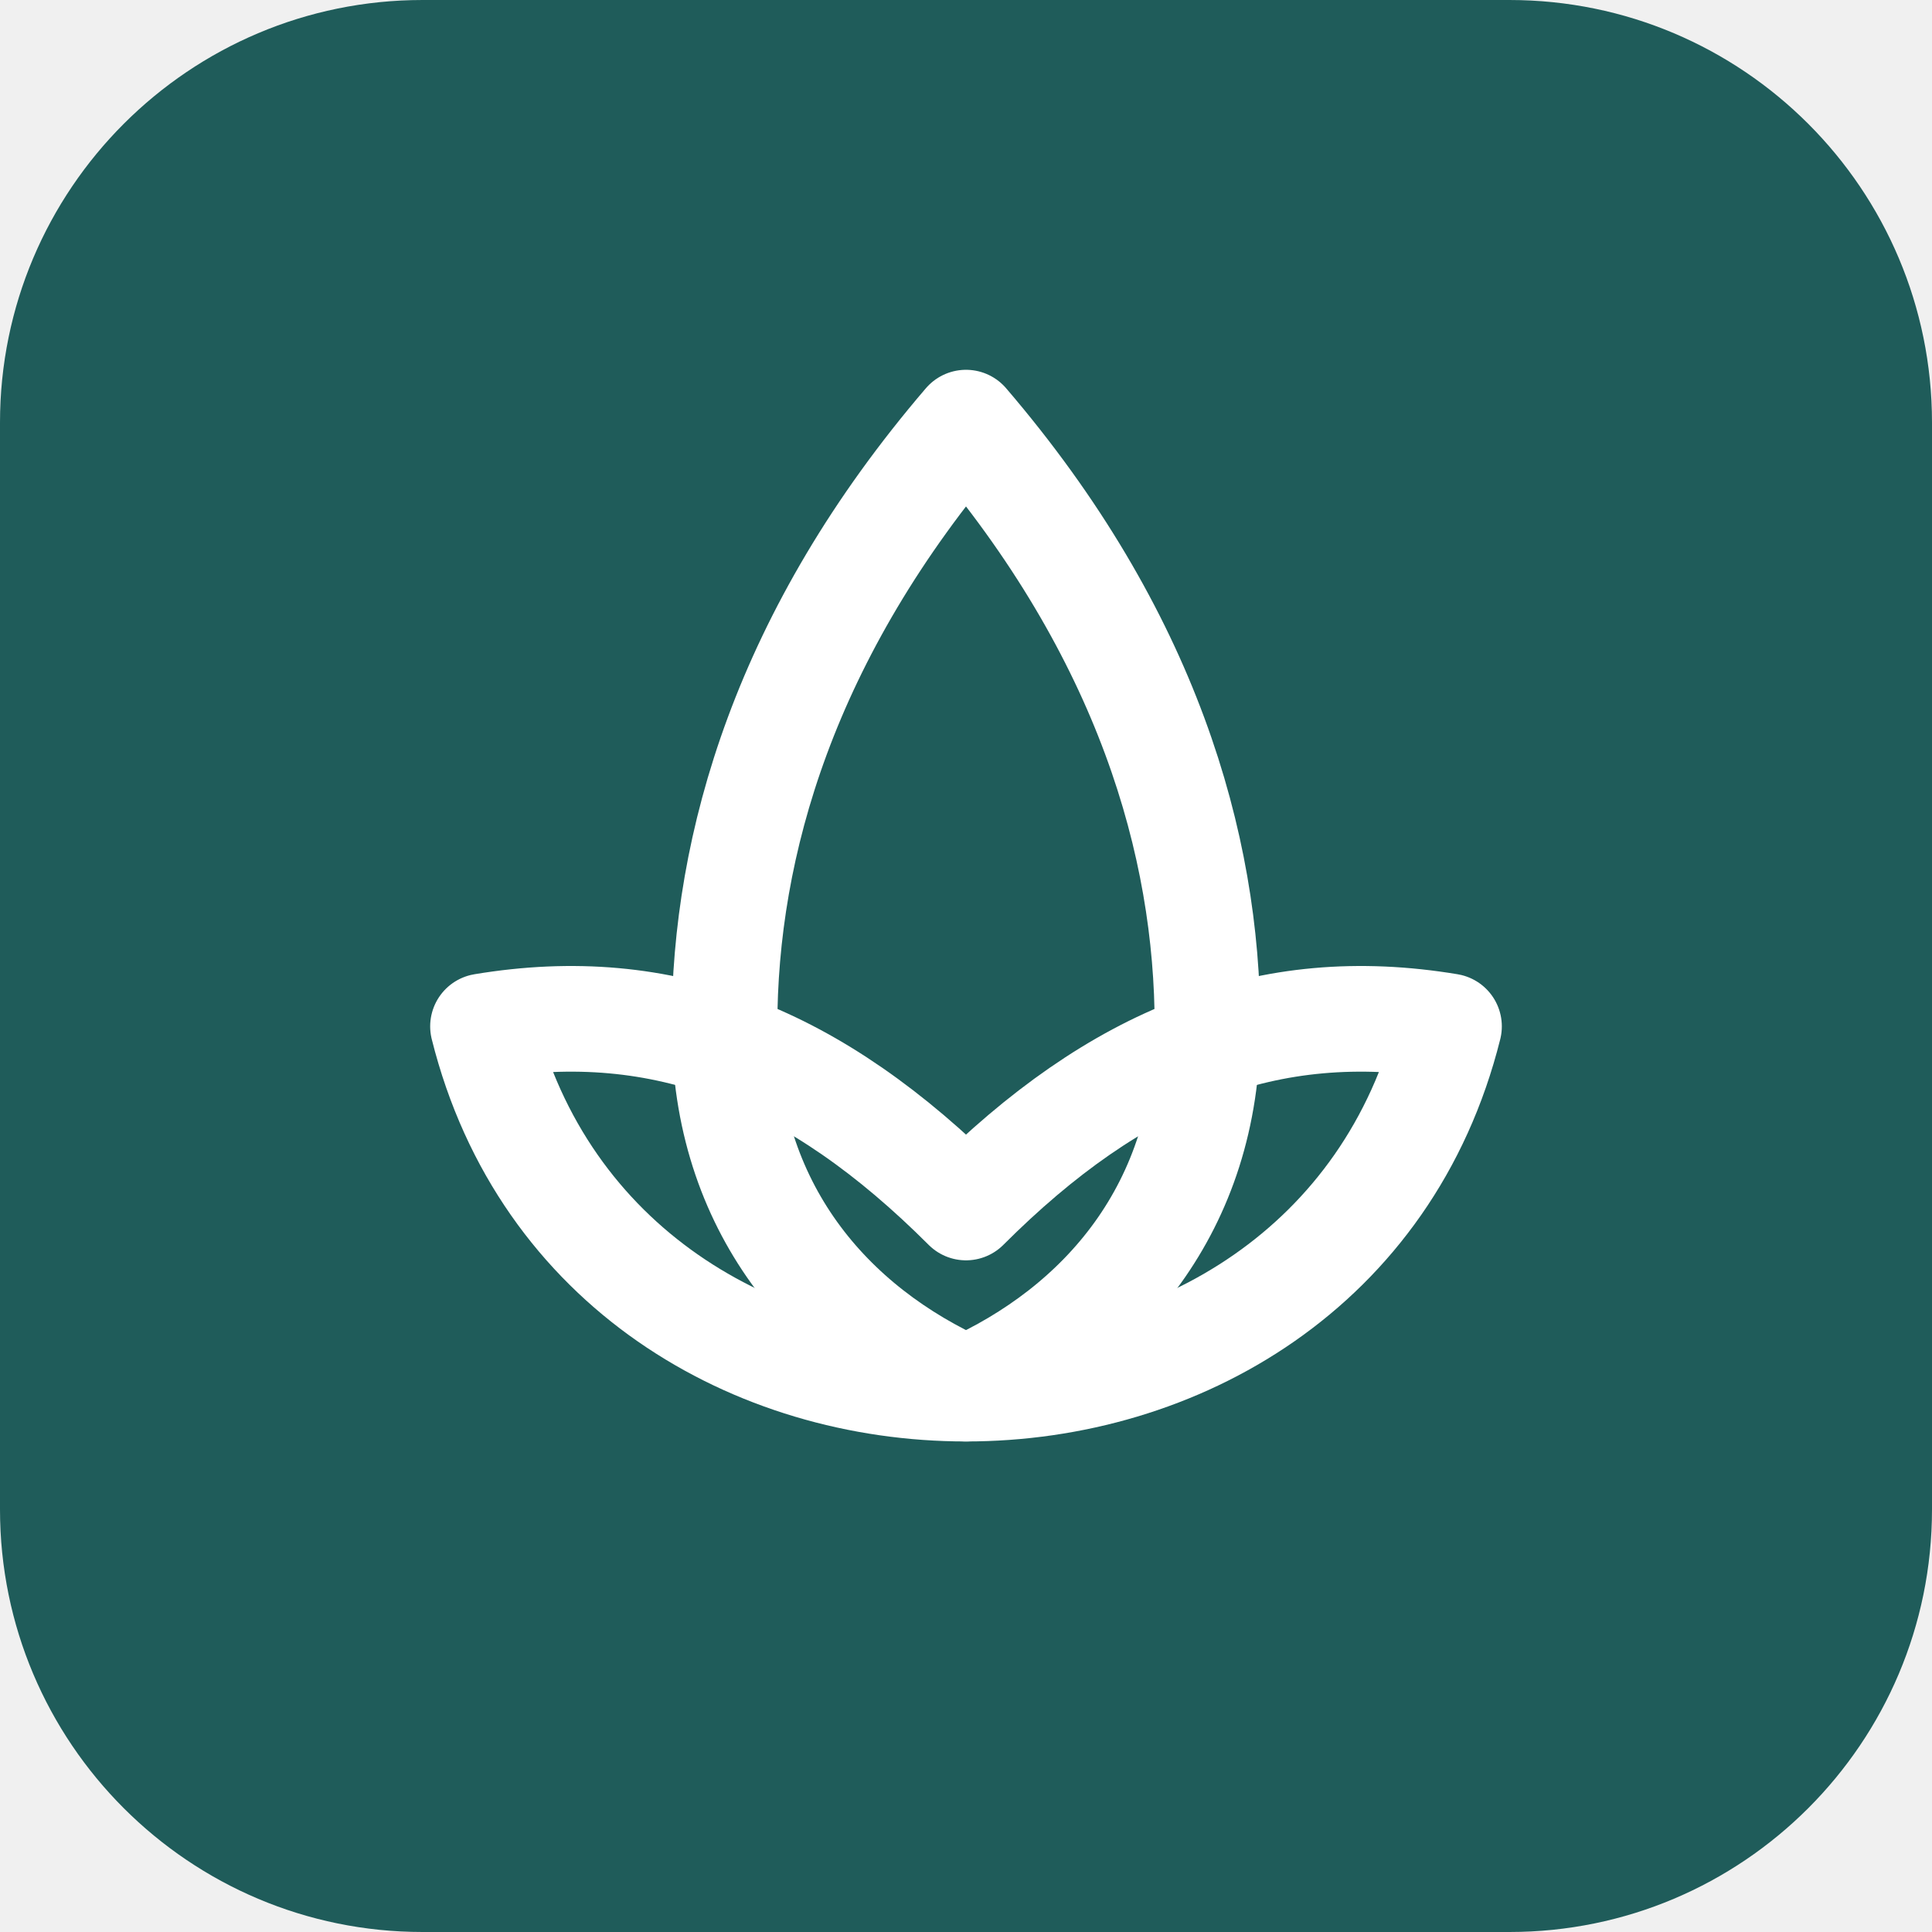
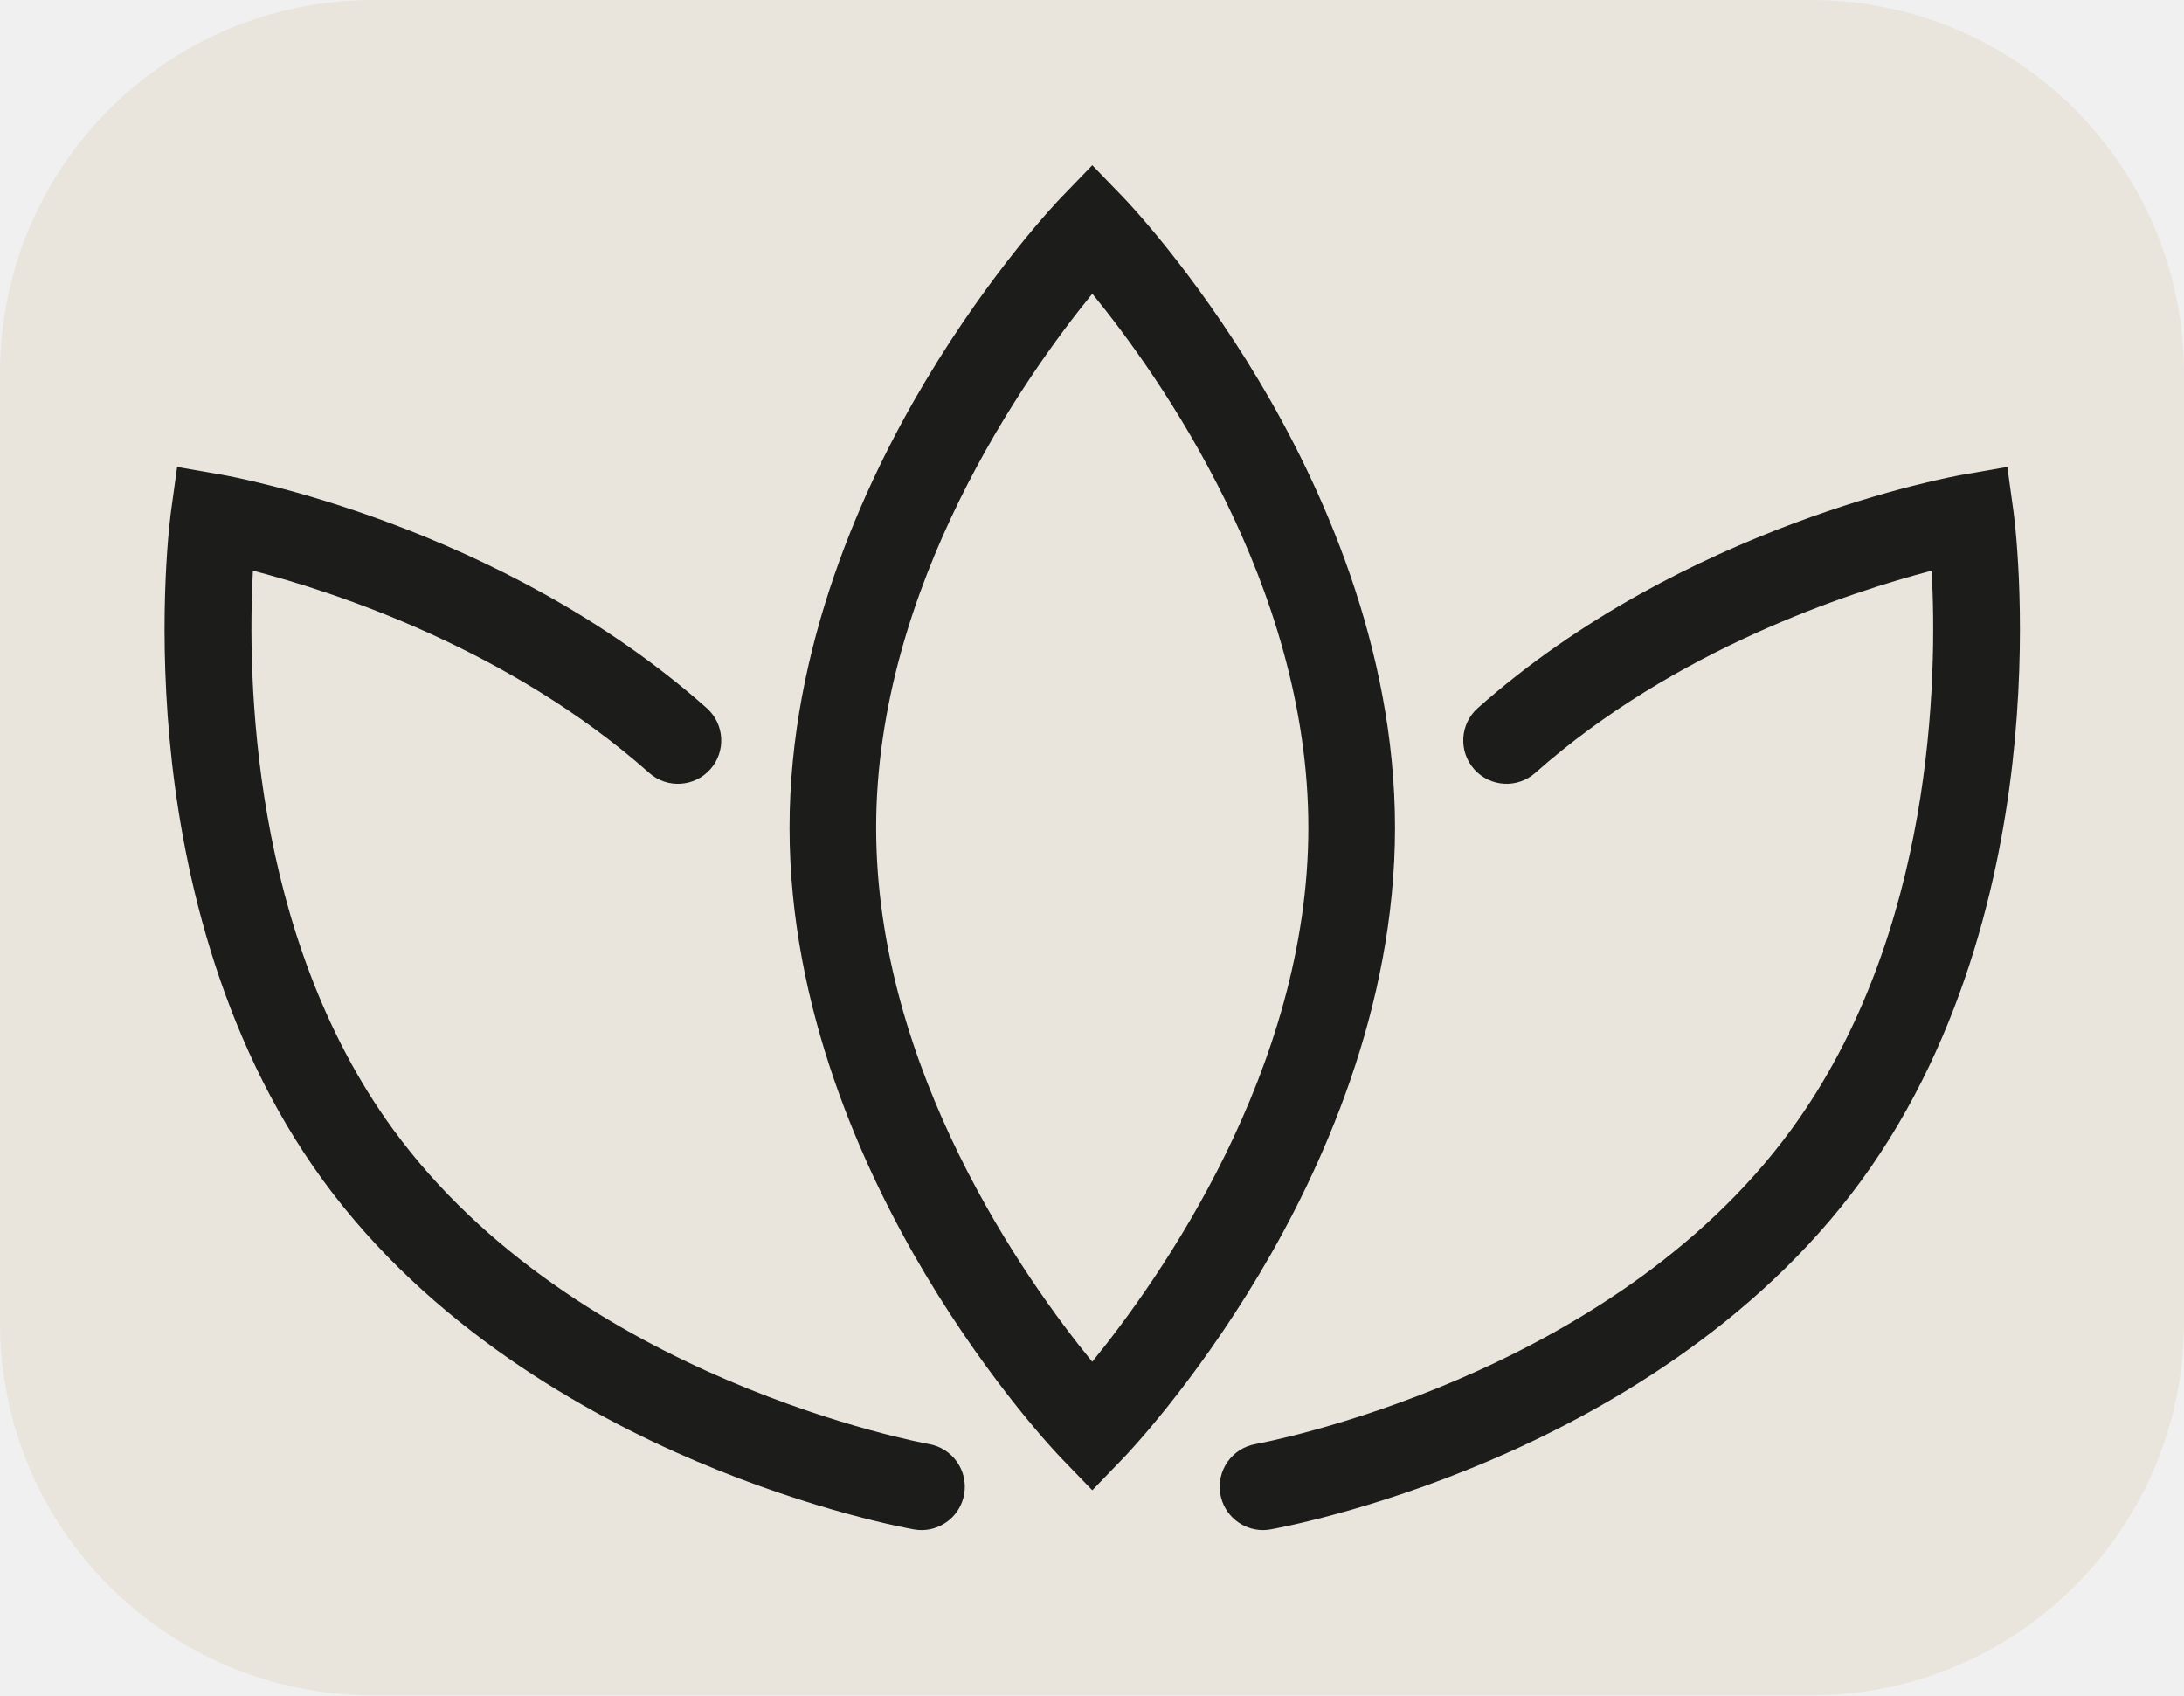
- <svg xmlns="http://www.w3.org/2000/svg" viewBox="0 0 64 64">
-   <rect width="64" height="64" rx="14" fill="#1F5C5A" />
-   <path d="M32 14c-6 7-8 14-8 20 0 6 3.5 10 8 12 4.5-2 8-6 8-12 0-6-2-13-8-20z" fill="none" stroke="#fff" stroke-width="3.5" stroke-linejoin="round" />
-   <path d="M32 46c-7 0-14-4-16-12 6-1 11 1 16 6 5-5 10-7 16-6-2 8-9 12-16 12z" fill="none" stroke="#fff" stroke-width="3.5" stroke-linejoin="round" />
+ <svg xmlns="http://www.w3.org/2000/svg" viewBox="909.1 -17.0 1358.2 1054.1">
+   <rect x="909.1" y="-17.0" width="1358.2" height="1054.1" rx="231.9" fill="#E9E5DD" />
+   <g transform="scale(8.571429) translate(10, 10)">
+     <g transform="matrix(1.495754,0,0,1.495754,100.5218,-25.28422)" fill="#1C1C1A">
+       <g>
+         <path d="M50,81.164l-1.511-1.565c-0.136-0.141-3.352-3.494-6.584-8.907c-3.006-5.032-6.589-12.875-6.589-21.657   s3.583-16.625,6.589-21.657c3.233-5.413,6.449-8.767,6.584-8.907L50,16.904l1.512,1.565c0.135,0.141,3.351,3.494,6.584,8.907   c3.006,5.032,6.589,12.875,6.589,21.657s-3.583,16.625-6.589,21.657c-3.233,5.413-6.449,8.767-6.584,8.907L50,81.164z    M50.002,23.135c-3.223,3.954-10.485,14.166-10.485,25.899c0,11.765,7.255,21.952,10.48,25.899   c3.224-3.955,10.484-14.167,10.484-25.899C60.482,37.27,53.227,27.082,50.002,23.135z" />
+       </g>
+       <g>
+         <path d="M58.28,83.096c-1.002,0-1.89-0.721-2.068-1.742c-0.199-1.144,0.567-2.231,1.71-2.43c0.168-0.03,17.139-3.137,25.987-15.256   c6.938-9.503,7.084-22.01,6.807-27.099c-3.978,1.039-12.473,3.813-19.226,9.805c-0.868,0.771-2.196,0.691-2.966-0.177   c-0.77-0.868-0.691-2.196,0.177-2.967c10.012-8.885,22.995-11.226,23.542-11.32l2.144-0.373l0.298,2.155   c0.026,0.193,0.646,4.798,0.066,11.076c-0.54,5.837-2.27,14.284-7.448,21.377c-5.179,7.094-12.697,11.314-18.092,13.607   c-5.803,2.465-10.377,3.277-10.569,3.311C58.521,83.085,58.4,83.096,58.28,83.096z" />
+       </g>
+       <g>
+         <path d="M41.719,83.096c-0.12,0-0.241-0.011-0.363-0.032c-0.192-0.033-4.767-0.846-10.569-3.311   c-5.396-2.293-12.914-6.514-18.092-13.607c-5.178-7.093-6.908-15.54-7.448-21.377c-0.581-6.278,0.04-10.883,0.066-11.076   l0.298-2.155l2.144,0.373c0.548,0.095,13.531,2.436,23.542,11.32c0.868,0.771,0.947,2.099,0.177,2.967   c-0.771,0.868-2.099,0.947-2.967,0.177c-6.772-6.01-15.247-8.772-19.221-9.808C9.015,41.66,9.17,54.19,16.089,63.668   c8.875,12.156,25.818,15.226,25.988,15.256c1.144,0.198,1.909,1.286,1.71,2.43C43.609,82.375,42.722,83.096,41.719,83.096z" />
+       </g>
+     </g>
+   </g>
</svg>
